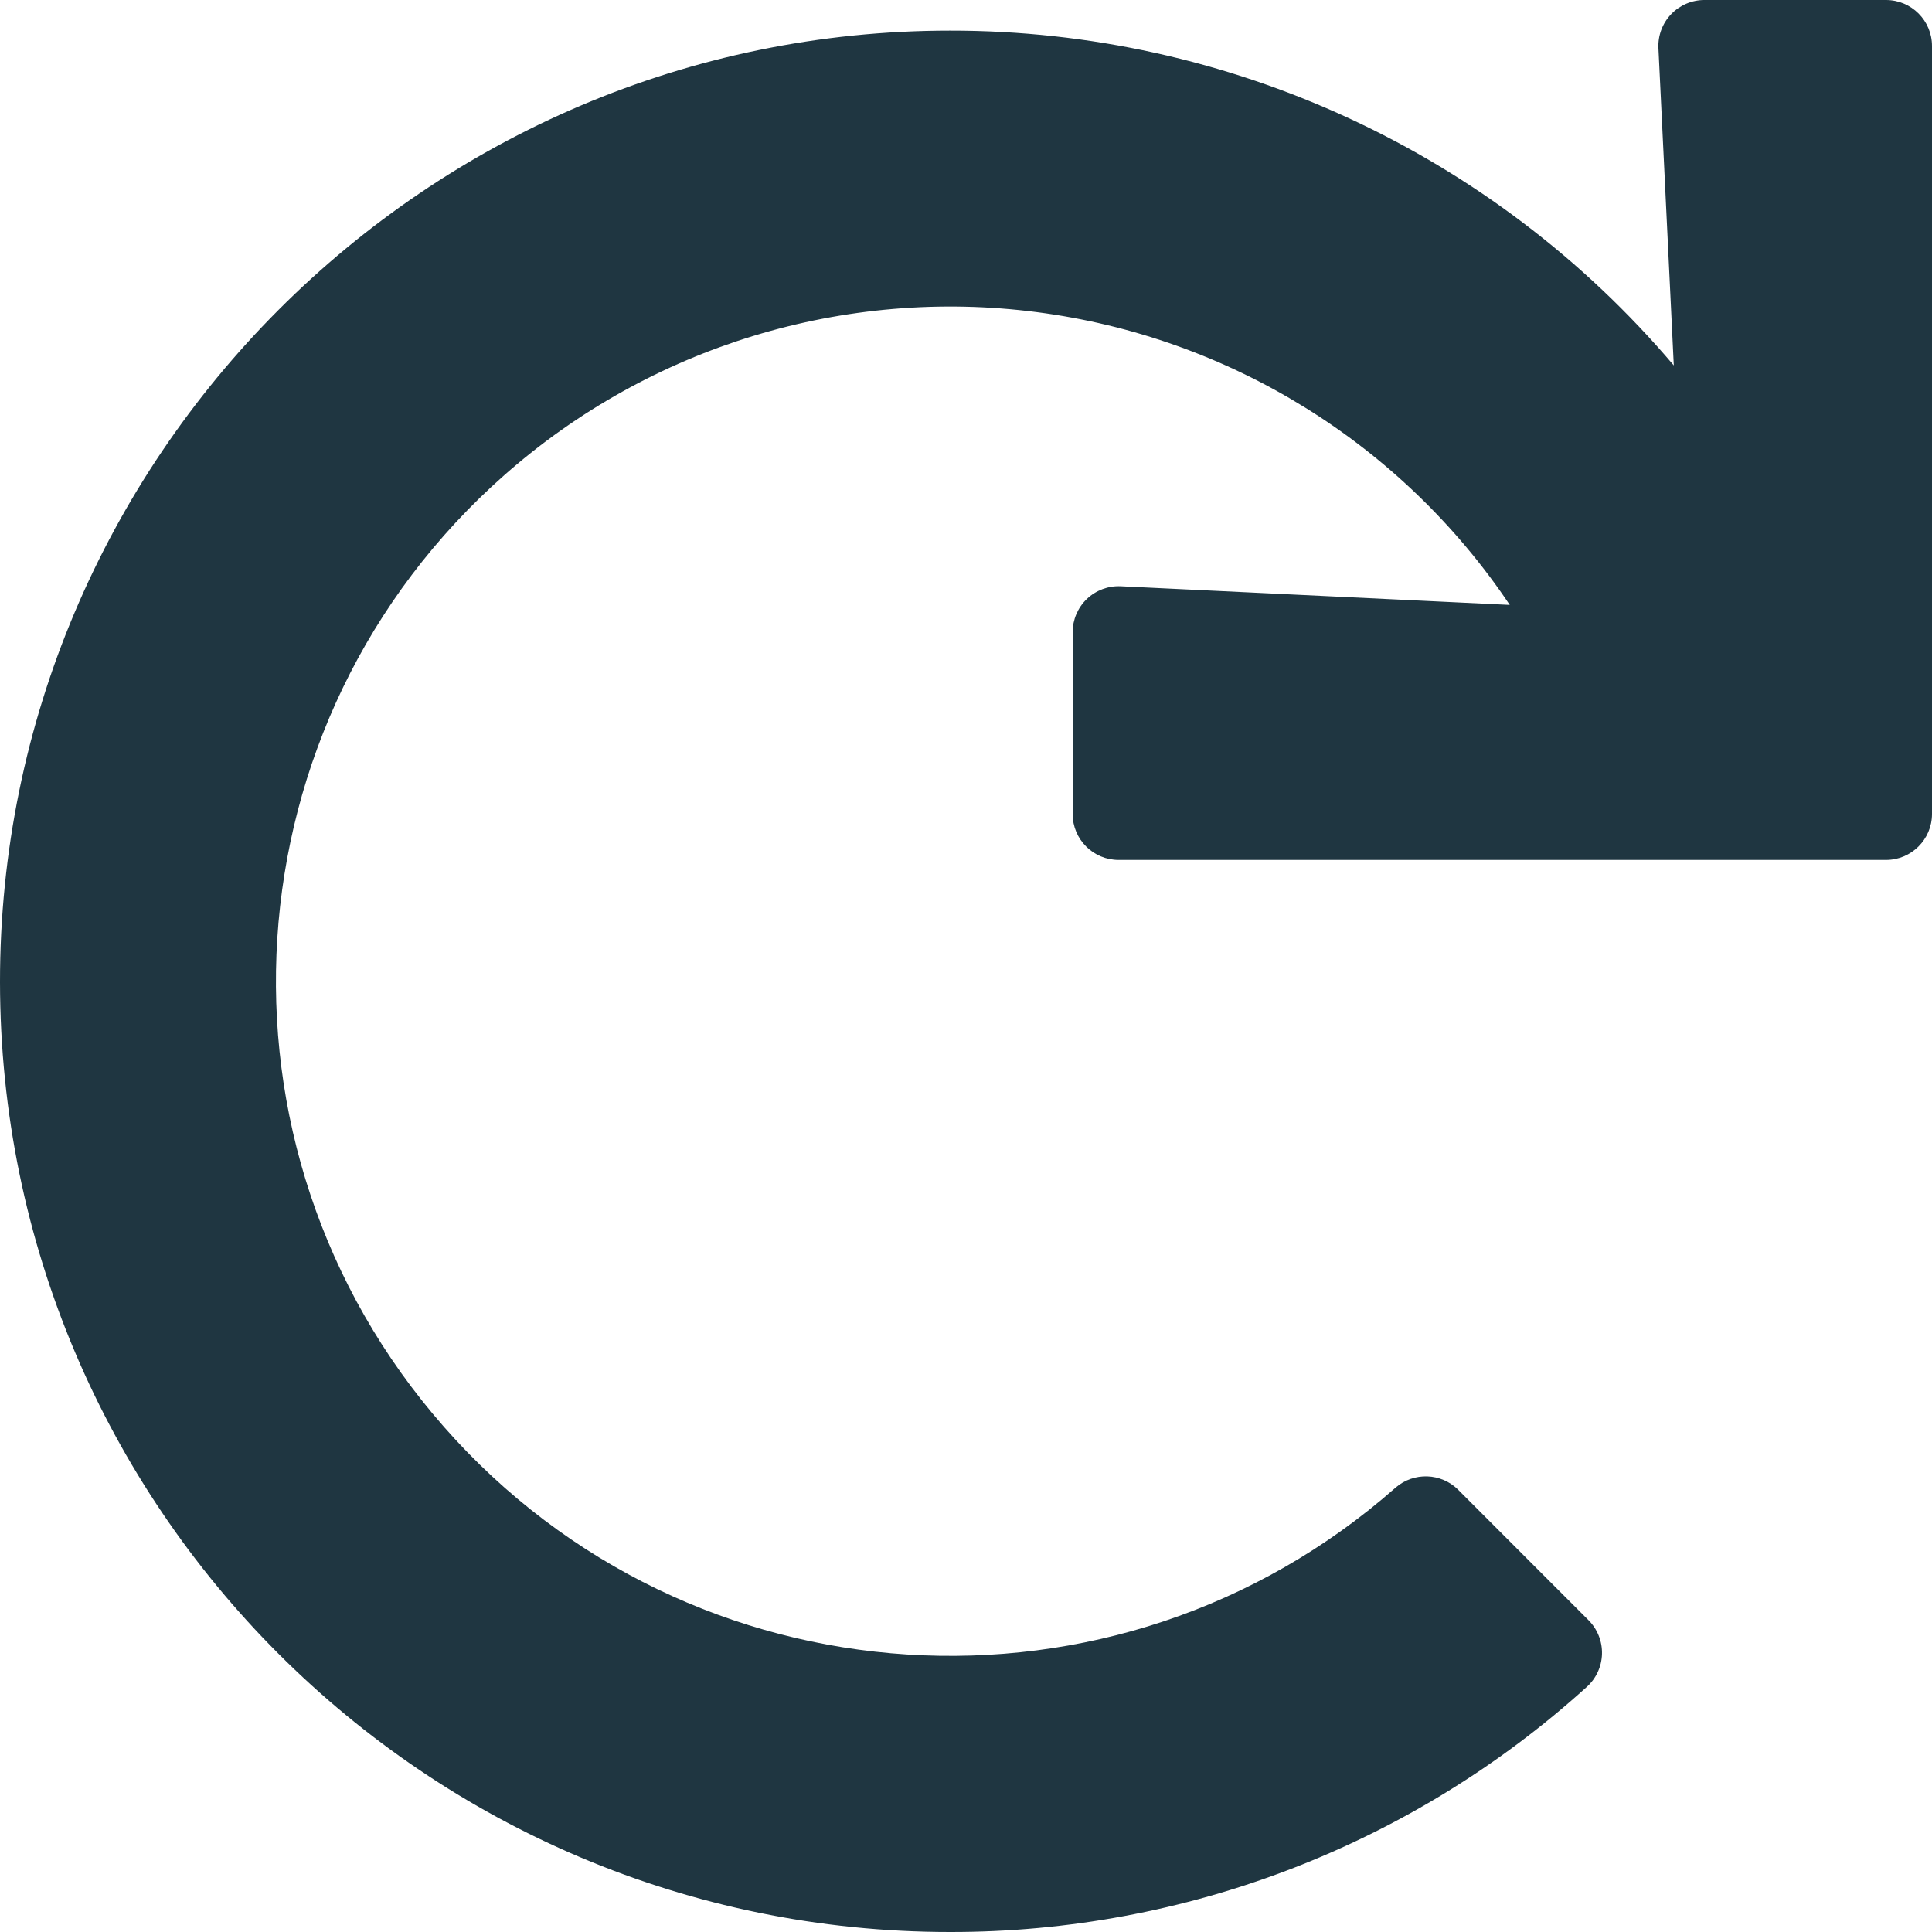
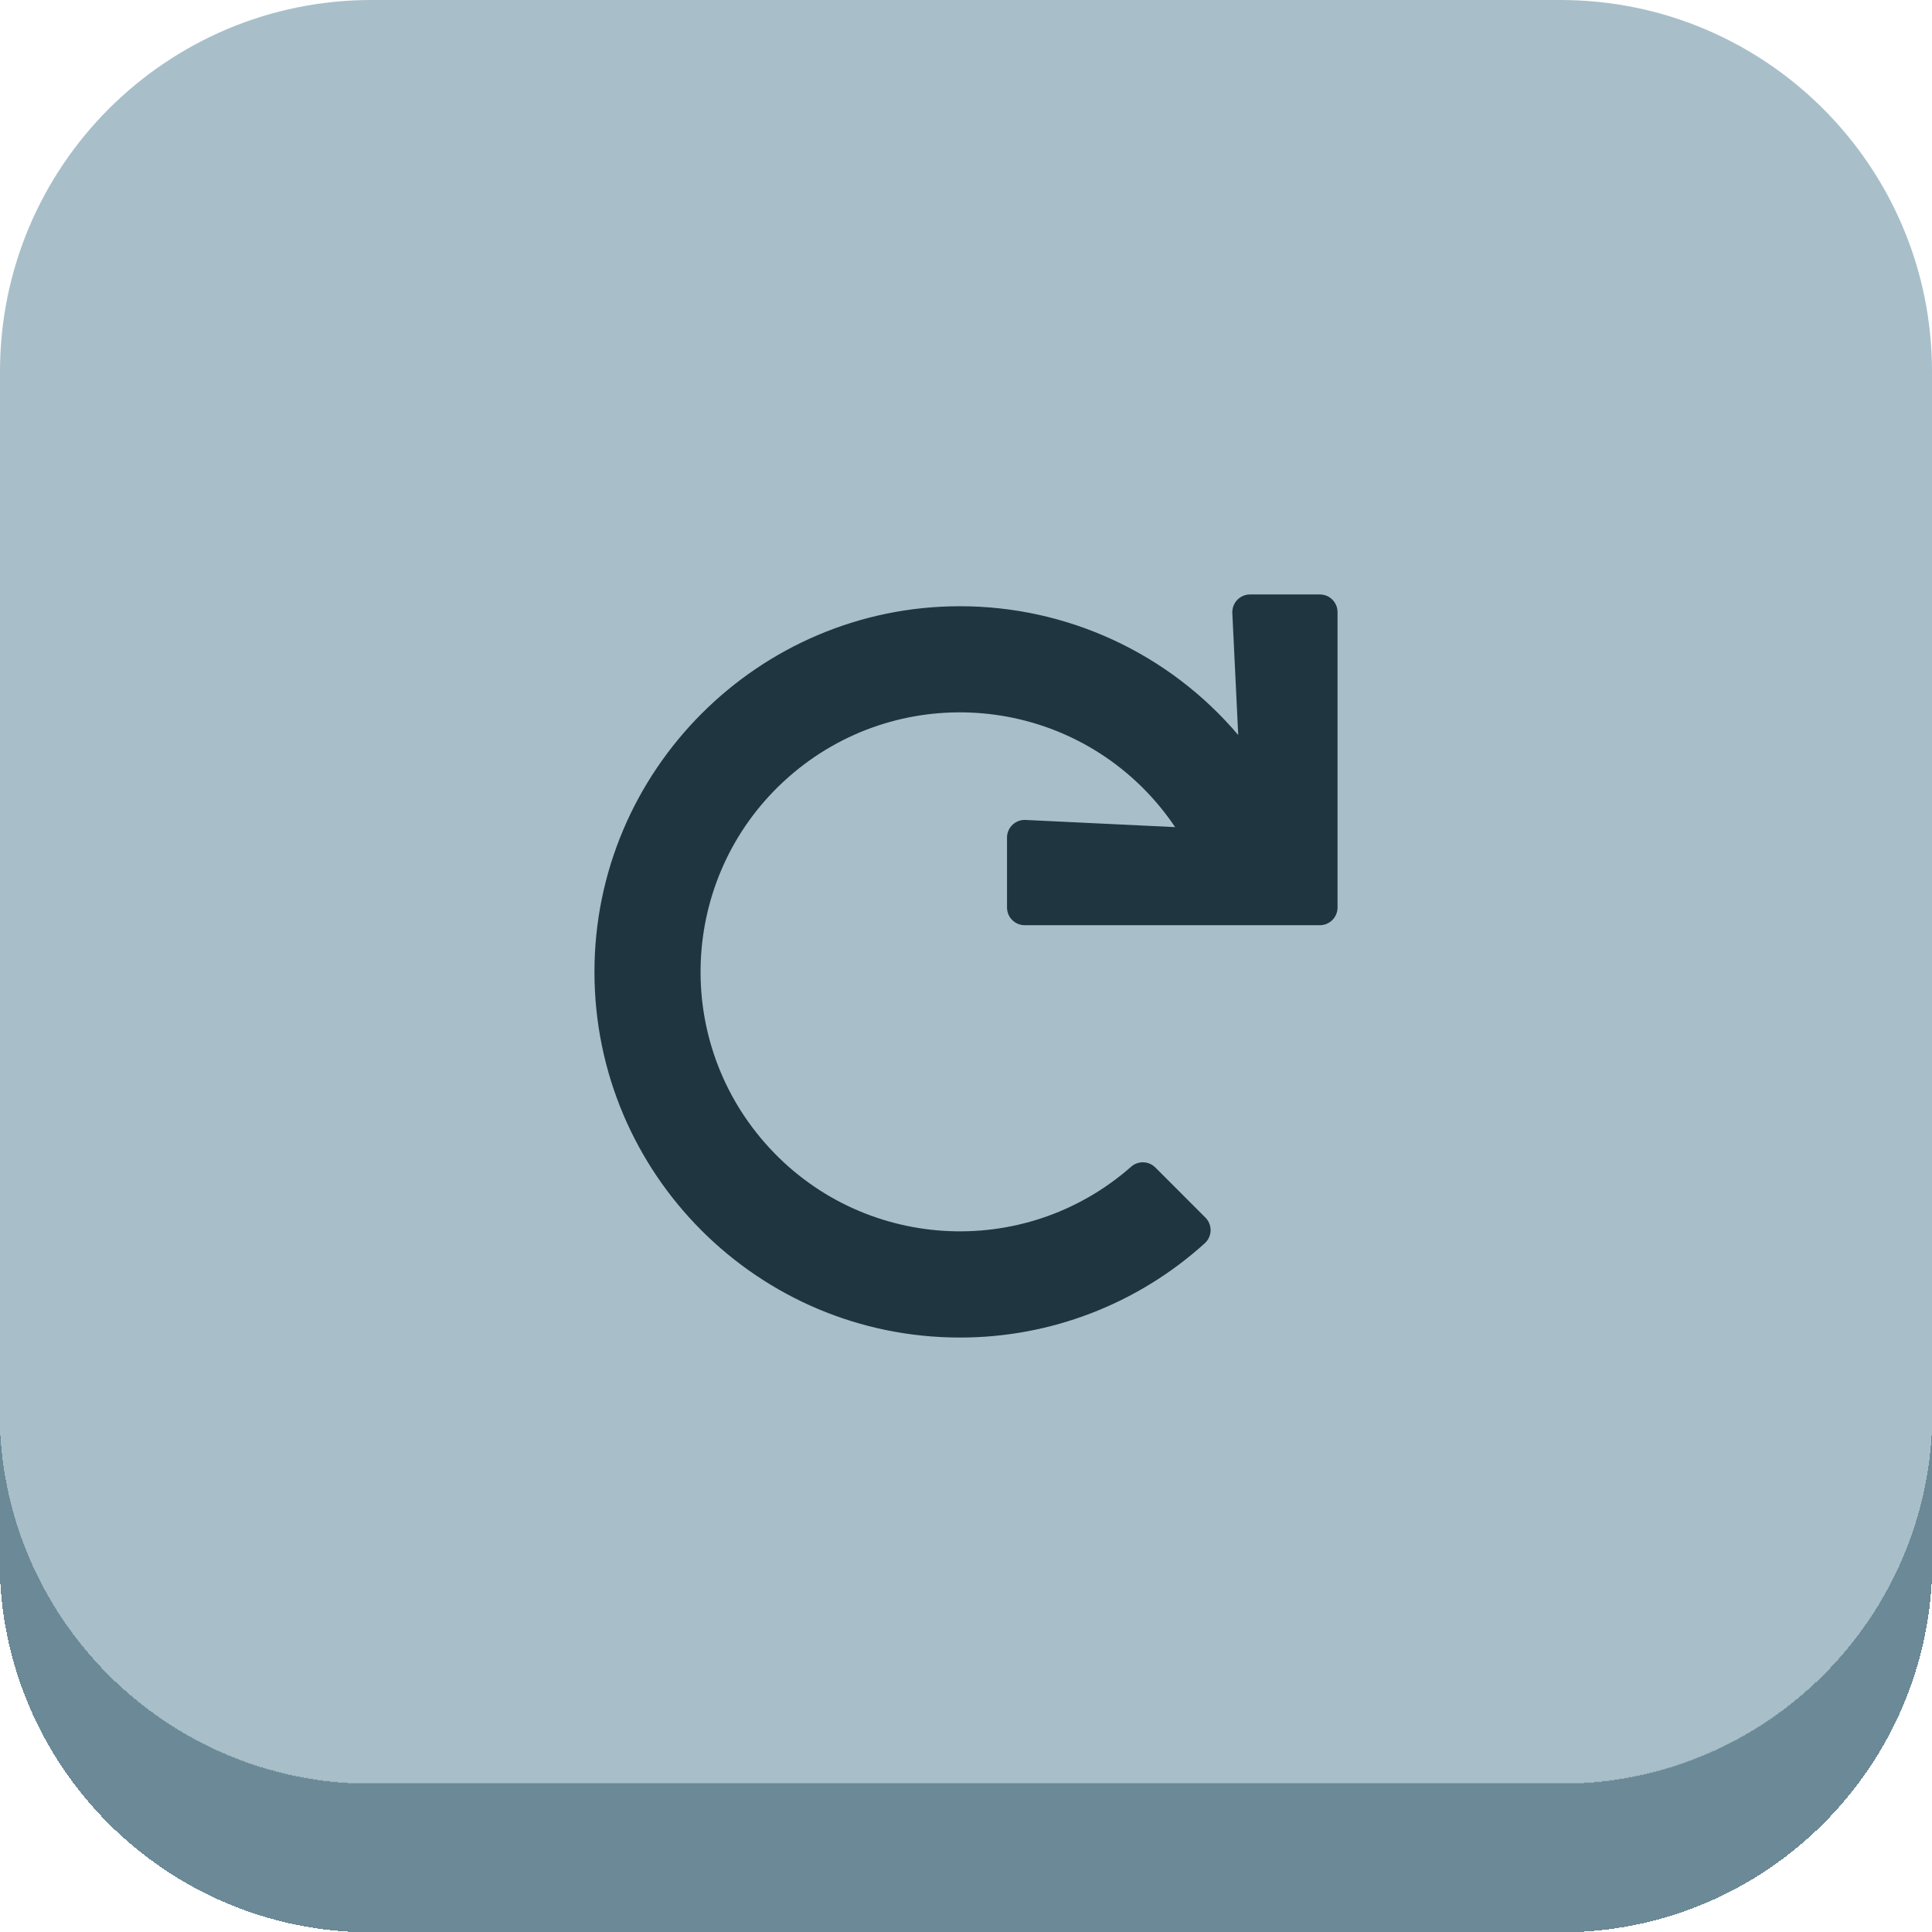
- <svg xmlns="http://www.w3.org/2000/svg" width="20" height="20">
-   <path d="M19.524 0h-1.88a.476.476 0 0 0-.476.499l.159 3.284A9.81 9.81 0 0 0 9.835.317C4.415.317-.004 4.743 0 10.167.004 15.597 4.406 20 9.835 20a9.796 9.796 0 0 0 6.59-2.536.476.476 0 0 0 .019-.692l-1.348-1.349a.476.476 0 0 0-.65-.022 6.976 6.976 0 0 1-9.85-.63 6.987 6.987 0 0 1 .63-9.857 6.976 6.976 0 0 1 10.403 1.348l-4.027-.193a.476.476 0 0 0-.498.476v1.881c0 .263.213.476.476.476h7.944A.476.476 0 0 0 20 8.426V.476A.476.476 0 0 0 19.524 0Z" fill="#1F3641" />
+ <svg xmlns="http://www.w3.org/2000/svg" width="52" height="52" viewBox="0 0 52 52" fill="none">
+   <g id="Group 13">
+     <g id="Group 3 Copy">
+       <g id="Rectangle" filter="url(#filter0_i_0_2689)">
+         <rect width="52" height="52" rx="10" fill="#A8BFC9" />
+       </g>
+     </g>
+     <g id="Redo">
+       <path id="Path" d="M35.524 16H33.644C33.381 16 33.168 16.213 33.168 16.476C33.168 16.483 33.168 16.491 33.168 16.499L33.327 19.783C31.46 17.582 28.72 16.314 25.835 16.317C20.415 16.317 15.996 20.743 16 26.166C16.004 31.598 20.406 36 25.835 36C28.27 36.003 30.619 35.099 32.425 33.464C32.621 33.288 32.638 32.987 32.462 32.791C32.456 32.785 32.45 32.779 32.444 32.772L31.096 31.423C30.919 31.246 30.635 31.236 30.446 31.401C27.552 33.949 23.142 33.667 20.596 30.771C18.049 27.875 18.331 23.462 21.225 20.914C24.119 18.366 28.53 18.648 31.076 21.544C31.276 21.771 31.46 22.011 31.629 22.262L27.602 22.069C27.34 22.056 27.117 22.259 27.104 22.522C27.104 22.529 27.104 22.537 27.104 22.545V24.426C27.104 24.689 27.317 24.902 27.58 24.902H35.524C35.787 24.902 36 24.689 36 24.426V16.476C36 16.213 35.787 16 35.524 16Z" fill="#1F3641" />
+     </g>
+   </g>
+   <defs>
+     <filter id="filter0_i_0_2689" x="0" y="0" width="52" height="52" filterUnits="userSpaceOnUse" color-interpolation-filters="sRGB">
+       <feFlood flood-opacity="0" result="BackgroundImageFix" />
+       <feBlend mode="normal" in="SourceGraphic" in2="BackgroundImageFix" result="shape" />
+       <feColorMatrix in="SourceAlpha" type="matrix" values="0 0 0 0 0 0 0 0 0 0 0 0 0 0 0 0 0 0 127 0" result="hardAlpha" />
+       <feOffset dy="-4" />
+       <feComposite in2="hardAlpha" operator="arithmetic" k2="-1" k3="1" />
+       <feColorMatrix type="matrix" values="0 0 0 0 0.419 0 0 0 0 0.538 0 0 0 0 0.591 0 0 0 1 0" />
+       <feBlend mode="normal" in2="shape" result="effect1_innerShadow_0_2689" />
+     </filter>
+   </defs>
</svg>
